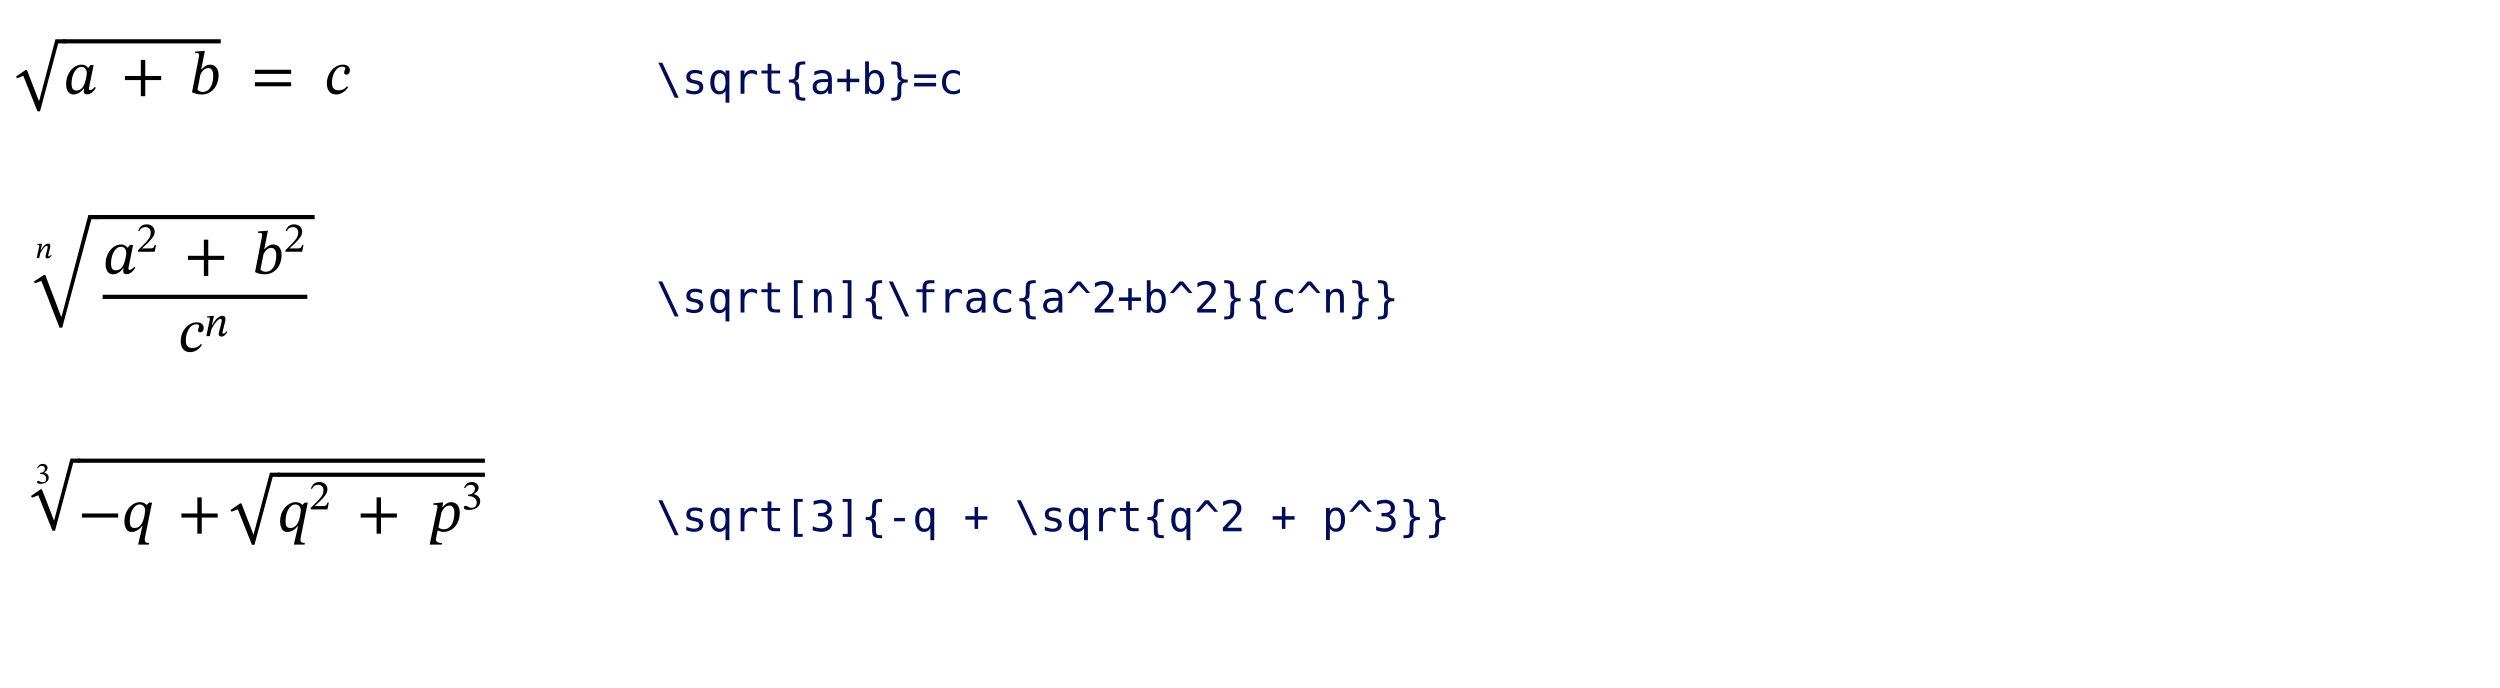
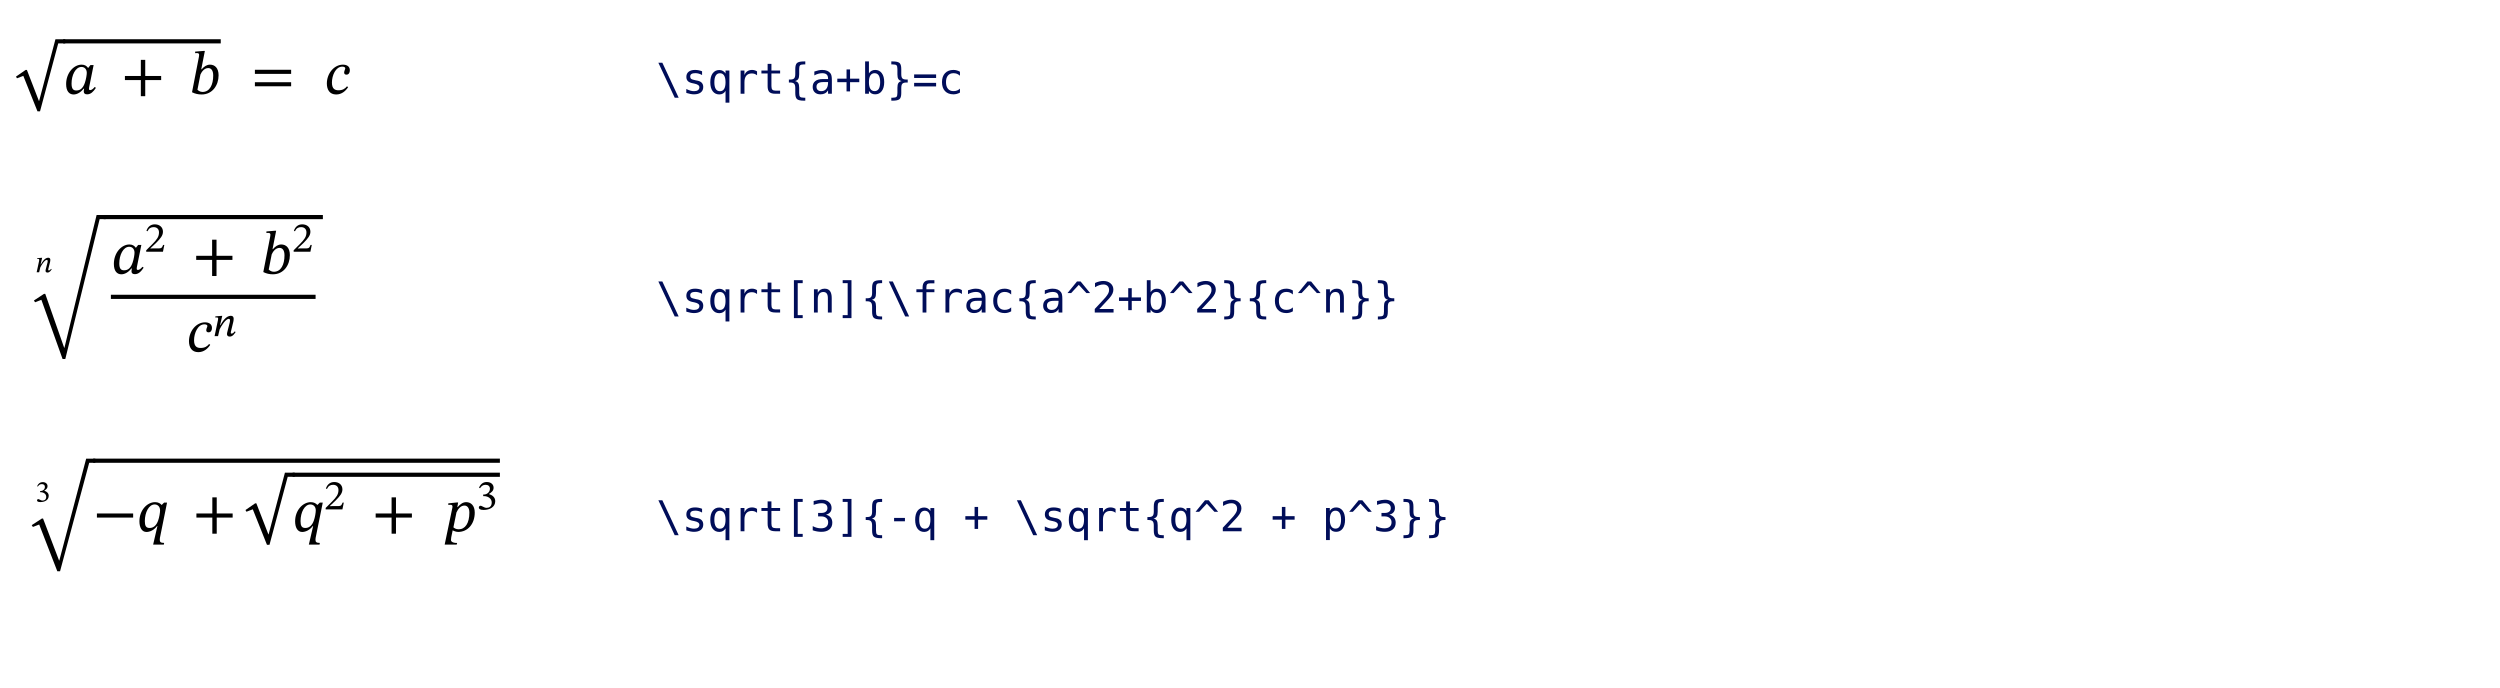
<svg xmlns="http://www.w3.org/2000/svg" xmlns:xlink="http://www.w3.org/1999/xlink" width="800px" height="220px" viewBox="0 0 800 220">
  <defs>
    <g>
      <g id="glyph-0-0">
        <path d="M 12.969 -17.922 L 7.75 1.812 L 7.672 1.812 L 3.828 -8.109 L 3.438 -8.109 L 0.344 -5.969 L 0.656 -5.422 L 2.688 -6.203 L 7.219 5.156 L 8.031 5.156 L 13.859 -16.594 L 16.109 -16.594 L 16.109 -17.922 Z M 12.969 -17.922 " />
      </g>
      <g id="glyph-0-1">
        <path d="M 9.75 -9.172 L 8.734 -9.172 L 8.031 -8.281 L 7.953 -8.281 C 7.547 -8.859 6.953 -9.312 5.922 -9.312 C 3.375 -9.312 0.953 -6.625 0.953 -3.094 C 0.953 -0.828 1.938 0.234 3.344 0.234 C 4.453 0.234 5.594 -0.422 6.594 -1.656 L 6.719 -1.656 C 6.672 -1.297 6.594 -1.031 6.594 -0.734 C 6.594 -0.094 6.984 0.188 7.672 0.188 C 8.844 0.188 9.656 -0.641 10.484 -1.891 L 10.094 -2.172 C 9.828 -1.844 9.266 -1.172 8.656 -1.172 C 8.344 -1.172 8.266 -1.328 8.266 -1.578 C 8.266 -1.859 8.359 -2.297 8.359 -2.297 Z M 7.562 -6.688 C 7.562 -6.078 7.344 -4.672 6.953 -3.516 C 6.391 -1.859 5.547 -1.047 4.234 -1.047 C 3.266 -1.047 2.688 -1.5 2.688 -3.281 C 2.688 -5.891 3.922 -8.578 5.875 -8.578 C 6.953 -8.578 7.562 -7.719 7.562 -6.688 Z M 7.562 -6.688 " />
      </g>
      <g id="glyph-0-2">
        <path d="M 12.797 -4.375 L 12.797 -5.688 L 7.703 -5.688 L 7.703 -10.844 L 6.297 -10.844 L 6.297 -5.688 L 1.203 -5.688 L 1.203 -4.375 L 6.297 -4.375 L 6.297 0.781 L 7.703 0.781 L 7.703 -4.375 Z M 12.797 -4.375 " />
      </g>
      <g id="glyph-0-3">
        <path d="M 3.844 -7.812 L 5 -13.703 L 4.562 -13.703 L 1.891 -13.484 L 1.891 -12.984 C 1.891 -12.984 2.25 -13.016 2.469 -13.016 C 2.859 -13.016 3.172 -12.891 3.172 -12.453 C 3.172 -12.219 3.109 -11.859 3.094 -11.781 L 0.891 -0.484 C 1.844 0 2.844 0.234 3.969 0.234 C 7.422 0.234 9.391 -2.719 9.391 -5.906 C 9.391 -8.234 8.188 -9.312 6.641 -9.312 C 5.625 -9.312 4.781 -8.75 3.953 -7.812 Z M 3.578 -6.141 C 3.984 -7.062 4.844 -8.219 6.078 -8.219 C 6.953 -8.219 7.672 -7.578 7.672 -5.828 C 7.672 -2.875 6.562 -0.578 4.25 -0.578 C 3.438 -0.578 2.875 -1.047 2.625 -1.281 Z M 3.578 -6.141 " />
      </g>
      <g id="glyph-0-4">
        <path d="M 12.797 -6.359 L 12.797 -7.672 L 1.203 -7.672 L 1.203 -6.359 Z M 12.797 -2.391 L 12.797 -3.688 L 1.203 -3.688 L 1.203 -2.391 Z M 12.797 -2.391 " />
      </g>
      <g id="glyph-0-5">
        <path d="M 6.953 -2.391 C 6.359 -1.656 5.594 -1.109 4.25 -1.109 C 3.125 -1.109 2.125 -1.5 2.125 -3.578 C 2.125 -5.828 3.297 -8.672 5.438 -8.672 C 6.062 -8.672 6.391 -8.438 6.391 -8.141 C 6.391 -7.828 6.031 -7.297 6.031 -6.781 C 6.031 -6.359 6.297 -6.109 6.766 -6.109 C 7.484 -6.109 7.859 -6.719 7.859 -7.5 C 7.859 -8.766 6.859 -9.312 5.641 -9.312 C 2.844 -9.312 0.5 -6.516 0.5 -3.281 C 0.5 -1.328 1.375 0.234 3.484 0.234 C 5.234 0.234 6.484 -0.859 7.297 -2.094 Z M 6.953 -2.391 " />
      </g>
      <g id="glyph-0-6">
+         <path d="M 20.641 -40.922 L 10.344 1.578 L 10.266 1.578 L 4.203 -15.688 L 3.812 -15.688 L 0.578 -13.562 L 0.953 -13 L 2.969 -13.781 L 9.75 5.156 L 10.625 5.156 L 21.609 -39.594 L 23.562 -39.594 L 23.562 -40.922 Z M 20.641 -40.922 " />
+       </g>
+       <g id="glyph-0-7">
        <path d="M 18 -30.891 L 9.406 1.703 L 9.328 1.703 L 4.203 -11.719 L 3.812 -11.719 L 0.578 -9.609 L 0.953 -9.031 L 2.969 -9.812 L 8.766 5.156 L 9.641 5.156 L 18.969 -29.562 L 20.922 -29.562 L 20.922 -30.891 Z M 18 -30.891 " />
      </g>
-       <g id="glyph-0-7">
+       <g id="glyph-0-8">
        <path d="M 12.797 -4.375 L 12.797 -5.688 L 1.203 -5.688 L 1.203 -4.375 Z M 12.797 -4.375 " />
      </g>
-       <g id="glyph-0-8">
+       <g id="glyph-0-9">
        <path d="M 9.641 -9.172 L 8.703 -9.172 L 7.953 -8.438 L 7.875 -8.438 C 7.516 -8.859 6.859 -9.312 5.812 -9.312 C 3.266 -9.312 0.797 -6.719 0.797 -3.188 C 0.797 -1.266 1.531 0.234 3.078 0.234 C 3.25 0.234 5.047 0.219 6.438 -1.656 L 6.562 -1.656 L 5.188 4.281 L 8.609 4.281 L 8.703 3.734 C 7.562 3.734 7.312 3.406 7.312 2.719 C 7.312 2.391 7.359 2.125 7.359 2.125 Z M 7.406 -6.688 C 7.406 -6 7.172 -4.453 6.766 -3.359 C 6.266 -2 5.422 -1.047 4.062 -1.047 C 2.891 -1.047 2.531 -1.75 2.531 -3.25 C 2.531 -6.047 3.828 -8.578 5.672 -8.578 C 6.641 -8.578 7.406 -7.891 7.406 -6.688 Z M 7.406 -6.688 " />
      </g>
-       <g id="glyph-0-9">
+       <g id="glyph-0-10">
        <path d="M 5.344 4.281 L 5.484 3.75 C 3.922 3.75 3.516 3.234 3.516 2.781 C 3.516 2.5 3.562 2.156 3.594 1.969 L 4.062 -0.297 C 4.453 -0.062 5.203 0.219 5.828 0.219 C 8.859 0.219 11.125 -2.312 11.125 -5.969 C 11.125 -8.219 9.906 -9.312 8.391 -9.312 C 7.391 -9.312 6.562 -8.766 5.641 -7.719 L 5.547 -7.719 L 5.812 -9.219 L 5.438 -9.219 L 2.656 -8.922 L 2.656 -8.438 C 2.656 -8.438 3 -8.469 3.281 -8.469 C 3.797 -8.469 4 -8.297 4 -7.906 C 4 -7.781 3.984 -7.656 3.969 -7.547 L 1.5 4.281 Z M 5.281 -6.047 C 5.828 -7.188 6.609 -8.219 7.859 -8.219 C 8.438 -8.219 9.406 -7.812 9.406 -5.969 C 9.406 -2.547 8.062 -0.625 5.984 -0.625 C 5.172 -0.625 4.625 -0.953 4.297 -1.25 Z M 5.281 -6.047 " />
      </g>
      <g id="glyph-1-0">
        <path d="M 1.953 -9.922 L 7.172 1.266 L 5.906 1.266 L 0.672 -9.922 Z M 1.953 -9.922 " />
      </g>
      <g id="glyph-1-1">
        <path d="M 6.469 -7.188 L 6.469 -5.984 C 6.113 -6.191 5.758 -6.344 5.406 -6.438 C 5.051 -6.539 4.691 -6.594 4.328 -6.594 C 3.773 -6.594 3.359 -6.504 3.078 -6.328 C 2.805 -6.148 2.672 -5.879 2.672 -5.516 C 2.672 -5.18 2.773 -4.93 2.984 -4.766 C 3.191 -4.598 3.695 -4.438 4.5 -4.281 L 5 -4.188 C 5.602 -4.07 6.062 -3.844 6.375 -3.5 C 6.688 -3.156 6.844 -2.707 6.844 -2.156 C 6.844 -1.414 6.582 -0.836 6.062 -0.422 C 5.539 -0.016 4.812 0.188 3.875 0.188 C 3.508 0.188 3.125 0.145 2.719 0.062 C 2.32 -0.008 1.891 -0.117 1.422 -0.266 L 1.422 -1.531 C 1.867 -1.301 2.301 -1.125 2.719 -1 C 3.133 -0.883 3.531 -0.828 3.906 -0.828 C 4.445 -0.828 4.863 -0.938 5.156 -1.156 C 5.457 -1.375 5.609 -1.68 5.609 -2.078 C 5.609 -2.648 5.066 -3.039 3.984 -3.25 L 3.922 -3.266 L 3.469 -3.359 C 2.758 -3.492 2.242 -3.723 1.922 -4.047 C 1.598 -4.379 1.438 -4.828 1.438 -5.391 C 1.438 -6.098 1.676 -6.645 2.156 -7.031 C 2.645 -7.426 3.336 -7.625 4.234 -7.625 C 4.629 -7.625 5.008 -7.586 5.375 -7.516 C 5.75 -7.441 6.113 -7.332 6.469 -7.188 Z M 6.469 -7.188 " />
      </g>
      <g id="glyph-1-2">
        <path d="M 2.203 -3.688 C 2.203 -2.738 2.352 -2.02 2.656 -1.531 C 2.957 -1.051 3.398 -0.812 3.984 -0.812 C 4.578 -0.812 5.023 -1.051 5.328 -1.531 C 5.629 -2.02 5.781 -2.738 5.781 -3.688 C 5.781 -4.633 5.629 -5.348 5.328 -5.828 C 5.023 -6.316 4.578 -6.562 3.984 -6.562 C 3.398 -6.562 2.957 -6.316 2.656 -5.828 C 2.352 -5.348 2.203 -4.633 2.203 -3.688 Z M 5.781 -0.922 C 5.582 -0.555 5.312 -0.273 4.969 -0.078 C 4.633 0.117 4.242 0.219 3.797 0.219 C 2.898 0.219 2.191 -0.125 1.672 -0.812 C 1.16 -1.5 0.906 -2.445 0.906 -3.656 C 0.906 -4.895 1.16 -5.859 1.672 -6.547 C 2.191 -7.242 2.898 -7.594 3.797 -7.594 C 4.234 -7.594 4.617 -7.492 4.953 -7.297 C 5.297 -7.109 5.57 -6.832 5.781 -6.469 L 5.781 -7.422 L 7.016 -7.422 L 7.016 2.859 L 5.781 2.859 Z M 5.781 -0.922 " />
      </g>
      <g id="glyph-1-3">
        <path d="M 7.672 -5.906 C 7.41 -6.113 7.145 -6.266 6.875 -6.359 C 6.602 -6.453 6.305 -6.5 5.984 -6.5 C 5.223 -6.5 4.641 -6.258 4.234 -5.781 C 3.836 -5.301 3.641 -4.609 3.641 -3.703 L 3.641 0 L 2.406 0 L 2.406 -7.438 L 3.641 -7.438 L 3.641 -5.984 C 3.836 -6.516 4.145 -6.922 4.562 -7.203 C 4.988 -7.484 5.492 -7.625 6.078 -7.625 C 6.379 -7.625 6.66 -7.582 6.922 -7.5 C 7.18 -7.426 7.43 -7.312 7.672 -7.156 Z M 7.672 -5.906 " />
      </g>
      <g id="glyph-1-4">
        <path d="M 4.078 -9.562 L 4.078 -7.438 L 6.859 -7.438 L 6.859 -6.5 L 4.078 -6.5 L 4.078 -2.453 C 4.078 -1.898 4.18 -1.516 4.391 -1.297 C 4.598 -1.086 4.961 -0.984 5.484 -0.984 L 6.859 -0.984 L 6.859 0 L 5.359 0 C 4.441 0 3.797 -0.18 3.422 -0.547 C 3.047 -0.922 2.859 -1.555 2.859 -2.453 L 2.859 -6.5 L 0.875 -6.5 L 0.875 -7.438 L 2.859 -7.438 L 2.859 -9.562 Z M 4.078 -9.562 " />
      </g>
      <g id="glyph-1-5">
        <path d="M 6.719 1.266 L 6.719 2.219 L 6.297 2.219 C 5.191 2.219 4.453 2.051 4.078 1.719 C 3.703 1.395 3.516 0.742 3.516 -0.234 L 3.516 -1.828 C 3.516 -2.492 3.395 -2.953 3.156 -3.203 C 2.926 -3.461 2.5 -3.594 1.875 -3.594 L 1.469 -3.594 L 1.469 -4.547 L 1.875 -4.547 C 2.5 -4.547 2.926 -4.672 3.156 -4.922 C 3.395 -5.172 3.516 -5.629 3.516 -6.297 L 3.516 -7.891 C 3.516 -8.867 3.703 -9.52 4.078 -9.844 C 4.453 -10.176 5.191 -10.344 6.297 -10.344 L 6.719 -10.344 L 6.719 -9.391 L 6.266 -9.391 C 5.641 -9.391 5.234 -9.289 5.047 -9.094 C 4.859 -8.906 4.766 -8.5 4.766 -7.875 L 4.766 -6.219 C 4.766 -5.52 4.66 -5.016 4.453 -4.703 C 4.254 -4.391 3.91 -4.176 3.422 -4.062 C 3.922 -3.945 4.27 -3.727 4.469 -3.406 C 4.664 -3.094 4.766 -2.594 4.766 -1.906 L 4.766 -0.266 C 4.766 0.367 4.859 0.781 5.047 0.969 C 5.234 1.164 5.641 1.266 6.266 1.266 Z M 6.719 1.266 " />
      </g>
      <g id="glyph-1-6">
        <path d="M 4.672 -3.734 L 4.266 -3.734 C 3.547 -3.734 3.004 -3.609 2.641 -3.359 C 2.285 -3.109 2.109 -2.738 2.109 -2.25 C 2.109 -1.801 2.242 -1.453 2.516 -1.203 C 2.785 -0.953 3.16 -0.828 3.641 -0.828 C 4.305 -0.828 4.832 -1.062 5.219 -1.531 C 5.602 -2 5.801 -2.645 5.812 -3.469 L 5.812 -3.734 Z M 7.031 -4.25 L 7.031 0 L 5.812 0 L 5.812 -1.109 C 5.551 -0.66 5.219 -0.332 4.812 -0.125 C 4.414 0.082 3.938 0.188 3.375 0.188 C 2.613 0.188 2.008 -0.023 1.562 -0.453 C 1.113 -0.879 0.891 -1.453 0.891 -2.172 C 0.891 -2.992 1.164 -3.617 1.719 -4.047 C 2.27 -4.484 3.086 -4.703 4.172 -4.703 L 5.812 -4.703 L 5.812 -4.891 C 5.801 -5.484 5.645 -5.91 5.344 -6.172 C 5.051 -6.441 4.582 -6.578 3.938 -6.578 C 3.52 -6.578 3.098 -6.516 2.672 -6.391 C 2.242 -6.273 1.828 -6.102 1.422 -5.875 L 1.422 -7.109 C 1.879 -7.273 2.312 -7.398 2.719 -7.484 C 3.133 -7.578 3.539 -7.625 3.938 -7.625 C 4.551 -7.625 5.078 -7.531 5.516 -7.344 C 5.953 -7.164 6.305 -6.895 6.578 -6.531 C 6.742 -6.312 6.859 -6.035 6.922 -5.703 C 6.992 -5.379 7.031 -4.895 7.031 -4.25 Z M 7.031 -4.25 " />
      </g>
      <g id="glyph-1-7">
        <path d="M 4.656 -7.781 L 4.656 -4.828 L 7.609 -4.828 L 7.609 -3.703 L 4.656 -3.703 L 4.656 -0.75 L 3.531 -0.75 L 3.531 -3.703 L 0.578 -3.703 L 0.578 -4.828 L 3.531 -4.828 L 3.531 -7.781 Z M 4.656 -7.781 " />
      </g>
      <g id="glyph-1-8">
        <path d="M 6.094 -3.719 C 6.094 -4.664 5.941 -5.379 5.641 -5.859 C 5.348 -6.336 4.906 -6.578 4.312 -6.578 C 3.719 -6.578 3.266 -6.332 2.953 -5.844 C 2.648 -5.363 2.5 -4.656 2.5 -3.719 C 2.5 -2.781 2.648 -2.066 2.953 -1.578 C 3.266 -1.086 3.719 -0.844 4.312 -0.844 C 4.906 -0.844 5.348 -1.082 5.641 -1.562 C 5.941 -2.051 6.094 -2.77 6.094 -3.719 Z M 2.5 -6.5 C 2.695 -6.852 2.969 -7.129 3.312 -7.328 C 3.656 -7.523 4.051 -7.625 4.5 -7.625 C 5.395 -7.625 6.098 -7.281 6.609 -6.594 C 7.129 -5.906 7.391 -4.953 7.391 -3.734 C 7.391 -2.516 7.129 -1.555 6.609 -0.859 C 6.098 -0.16 5.391 0.188 4.484 0.188 C 4.047 0.188 3.656 0.094 3.312 -0.094 C 2.977 -0.289 2.707 -0.57 2.5 -0.938 L 2.5 0 L 1.281 0 L 1.281 -10.344 L 2.5 -10.344 Z M 2.5 -6.5 " />
      </g>
      <g id="glyph-1-9">
        <path d="M 1.469 1.266 L 1.922 1.266 C 2.547 1.266 2.953 1.164 3.141 0.969 C 3.328 0.77 3.422 0.359 3.422 -0.266 L 3.422 -1.906 C 3.422 -2.594 3.52 -3.094 3.719 -3.406 C 3.926 -3.727 4.273 -3.945 4.766 -4.062 C 4.273 -4.176 3.926 -4.391 3.719 -4.703 C 3.52 -5.016 3.422 -5.52 3.422 -6.219 L 3.422 -7.875 C 3.422 -8.5 3.328 -8.906 3.141 -9.094 C 2.953 -9.289 2.547 -9.391 1.922 -9.391 L 1.469 -9.391 L 1.469 -10.344 L 1.875 -10.344 C 2.977 -10.344 3.719 -10.176 4.094 -9.844 C 4.469 -9.52 4.656 -8.867 4.656 -7.891 L 4.656 -6.297 C 4.656 -5.629 4.77 -5.172 5 -4.922 C 5.238 -4.672 5.672 -4.547 6.297 -4.547 L 6.719 -4.547 L 6.719 -3.594 L 6.297 -3.594 C 5.672 -3.594 5.238 -3.461 5 -3.203 C 4.77 -2.953 4.656 -2.492 4.656 -1.828 L 4.656 -0.234 C 4.656 0.742 4.469 1.395 4.094 1.719 C 3.719 2.051 2.977 2.219 1.875 2.219 L 1.469 2.219 Z M 1.469 1.266 " />
      </g>
      <g id="glyph-1-10">
        <path d="M 0.578 -3.484 L 7.609 -3.484 L 7.609 -2.344 L 0.578 -2.344 Z M 0.578 -6.188 L 7.609 -6.188 L 7.609 -5.047 L 0.578 -5.047 Z M 0.578 -6.188 " />
      </g>
      <g id="glyph-1-11">
        <path d="M 7.047 -0.375 C 6.723 -0.188 6.383 -0.047 6.031 0.047 C 5.688 0.141 5.332 0.188 4.969 0.188 C 3.82 0.188 2.922 -0.156 2.266 -0.844 C 1.617 -1.531 1.297 -2.488 1.297 -3.719 C 1.297 -4.938 1.617 -5.891 2.266 -6.578 C 2.922 -7.273 3.82 -7.625 4.969 -7.625 C 5.332 -7.625 5.68 -7.578 6.016 -7.484 C 6.359 -7.391 6.703 -7.242 7.047 -7.047 L 7.047 -5.766 C 6.723 -6.055 6.398 -6.266 6.078 -6.391 C 5.754 -6.516 5.383 -6.578 4.969 -6.578 C 4.207 -6.578 3.617 -6.328 3.203 -5.828 C 2.785 -5.336 2.578 -4.633 2.578 -3.719 C 2.578 -2.801 2.785 -2.094 3.203 -1.594 C 3.617 -1.094 4.207 -0.844 4.969 -0.844 C 5.395 -0.844 5.773 -0.906 6.109 -1.031 C 6.453 -1.164 6.766 -1.367 7.047 -1.641 Z M 7.047 -0.375 " />
      </g>
      <g id="glyph-1-12">
        <path d="M 3.078 -10.344 L 5.891 -10.344 L 5.891 -9.391 L 4.297 -9.391 L 4.297 0.844 L 5.891 0.844 L 5.891 1.797 L 3.078 1.797 Z M 3.078 -10.344 " />
      </g>
      <g id="glyph-1-13">
        <path d="M 6.984 -4.609 L 6.984 0 L 5.75 0 L 5.75 -4.609 C 5.75 -5.273 5.629 -5.766 5.391 -6.078 C 5.16 -6.398 4.797 -6.562 4.297 -6.562 C 3.723 -6.562 3.281 -6.359 2.969 -5.953 C 2.664 -5.547 2.516 -4.961 2.516 -4.203 L 2.516 0 L 1.297 0 L 1.297 -7.438 L 2.516 -7.438 L 2.516 -6.328 C 2.734 -6.754 3.023 -7.078 3.391 -7.297 C 3.766 -7.516 4.207 -7.625 4.719 -7.625 C 5.477 -7.625 6.047 -7.375 6.422 -6.875 C 6.797 -6.375 6.984 -5.617 6.984 -4.609 Z M 6.984 -4.609 " />
      </g>
      <g id="glyph-1-14">
        <path d="M 5.109 -10.344 L 5.109 1.797 L 2.297 1.797 L 2.297 0.844 L 3.891 0.844 L 3.891 -9.391 L 2.297 -9.391 L 2.297 -10.344 Z M 5.109 -10.344 " />
      </g>
      <g id="glyph-1-15">
        <path d="M 7.062 -10.344 L 7.062 -9.328 L 5.672 -9.328 C 5.234 -9.328 4.926 -9.234 4.75 -9.047 C 4.582 -8.867 4.5 -8.551 4.5 -8.094 L 4.5 -7.438 L 7.062 -7.438 L 7.062 -6.5 L 4.5 -6.5 L 4.5 0 L 3.281 0 L 3.281 -6.5 L 1.297 -6.5 L 1.297 -7.438 L 3.281 -7.438 L 3.281 -7.969 C 3.281 -8.781 3.469 -9.379 3.844 -9.766 C 4.219 -10.148 4.801 -10.344 5.594 -10.344 Z M 7.062 -10.344 " />
      </g>
      <g id="glyph-1-16">
        <path d="M 4.688 -9.922 L 7.719 -6.219 L 6.531 -6.219 L 4.094 -8.844 L 1.656 -6.219 L 0.484 -6.219 L 3.516 -9.922 Z M 4.688 -9.922 " />
      </g>
      <g id="glyph-1-17">
        <path d="M 2.484 -1.125 L 7.031 -1.125 L 7.031 0 L 1.016 0 L 1.016 -1.125 C 1.836 -2 2.555 -2.77 3.172 -3.438 C 3.797 -4.113 4.227 -4.586 4.469 -4.859 C 4.906 -5.398 5.203 -5.836 5.359 -6.172 C 5.516 -6.504 5.594 -6.848 5.594 -7.203 C 5.594 -7.754 5.43 -8.188 5.109 -8.5 C 4.785 -8.812 4.336 -8.969 3.766 -8.969 C 3.359 -8.969 2.93 -8.895 2.484 -8.75 C 2.047 -8.602 1.582 -8.383 1.094 -8.094 L 1.094 -9.438 C 1.551 -9.656 2 -9.816 2.438 -9.922 C 2.875 -10.035 3.305 -10.094 3.734 -10.094 C 4.711 -10.094 5.492 -9.832 6.078 -9.312 C 6.672 -8.801 6.969 -8.129 6.969 -7.297 C 6.969 -6.867 6.867 -6.441 6.672 -6.016 C 6.473 -5.586 6.156 -5.117 5.719 -4.609 C 5.469 -4.328 5.102 -3.93 4.625 -3.422 C 4.156 -2.91 3.441 -2.145 2.484 -1.125 Z M 2.484 -1.125 " />
      </g>
      <g id="glyph-1-18">
        <path d="M 5.156 -5.312 C 5.812 -5.133 6.312 -4.828 6.656 -4.391 C 7 -3.953 7.172 -3.398 7.172 -2.734 C 7.172 -1.828 6.863 -1.113 6.25 -0.594 C 5.633 -0.07 4.785 0.188 3.703 0.188 C 3.242 0.188 2.773 0.145 2.297 0.062 C 1.828 -0.02 1.363 -0.141 0.906 -0.297 L 0.906 -1.641 C 1.363 -1.398 1.812 -1.223 2.25 -1.109 C 2.688 -0.992 3.125 -0.938 3.562 -0.938 C 4.289 -0.938 4.852 -1.102 5.25 -1.438 C 5.645 -1.77 5.844 -2.25 5.844 -2.875 C 5.844 -3.445 5.645 -3.898 5.25 -4.234 C 4.852 -4.578 4.316 -4.75 3.641 -4.75 L 2.625 -4.75 L 2.625 -5.859 L 3.641 -5.859 C 4.266 -5.859 4.75 -5.992 5.094 -6.266 C 5.438 -6.535 5.609 -6.91 5.609 -7.391 C 5.609 -7.898 5.445 -8.289 5.125 -8.562 C 4.801 -8.832 4.344 -8.969 3.75 -8.969 C 3.352 -8.969 2.945 -8.922 2.531 -8.828 C 2.113 -8.742 1.672 -8.613 1.203 -8.438 L 1.203 -9.672 C 1.742 -9.816 2.223 -9.922 2.641 -9.984 C 3.055 -10.055 3.426 -10.094 3.75 -10.094 C 4.719 -10.094 5.488 -9.848 6.062 -9.359 C 6.645 -8.879 6.938 -8.238 6.938 -7.438 C 6.938 -6.895 6.785 -6.441 6.484 -6.078 C 6.18 -5.711 5.738 -5.457 5.156 -5.312 Z M 5.156 -5.312 " />
      </g>
      <g id="glyph-1-19">
        <path d="M 2.359 -4.266 L 5.828 -4.266 L 5.828 -3.188 L 2.359 -3.188 Z M 2.359 -4.266 " />
      </g>
      <g id="glyph-1-20">
</g>
      <g id="glyph-1-21">
        <path d="M 2.484 -0.938 L 2.484 2.828 L 1.266 2.828 L 1.266 -7.438 L 2.484 -7.438 L 2.484 -6.5 C 2.691 -6.863 2.961 -7.141 3.297 -7.328 C 3.641 -7.523 4.035 -7.625 4.484 -7.625 C 5.379 -7.625 6.082 -7.273 6.594 -6.578 C 7.102 -5.879 7.359 -4.914 7.359 -3.688 C 7.359 -2.477 7.102 -1.531 6.594 -0.844 C 6.082 -0.156 5.379 0.188 4.484 0.188 C 4.023 0.188 3.625 0.094 3.281 -0.094 C 2.945 -0.289 2.68 -0.57 2.484 -0.938 Z M 6.078 -3.719 C 6.078 -4.664 5.926 -5.379 5.625 -5.859 C 5.332 -6.336 4.891 -6.578 4.297 -6.578 C 3.703 -6.578 3.25 -6.332 2.938 -5.844 C 2.633 -5.363 2.484 -4.656 2.484 -3.719 C 2.484 -2.781 2.633 -2.066 2.938 -1.578 C 3.25 -1.086 3.703 -0.844 4.297 -0.844 C 4.891 -0.844 5.332 -1.082 5.625 -1.562 C 5.926 -2.051 6.078 -2.77 6.078 -3.719 Z M 6.078 -3.719 " />
      </g>
      <g id="glyph-2-0">
        <path d="M 5.062 -1.094 C 4.922 -0.906 4.672 -0.578 4.344 -0.578 C 4.203 -0.578 4.156 -0.656 4.156 -0.766 C 4.156 -0.891 4.172 -1 4.172 -1 L 4.734 -3.25 C 4.766 -3.375 4.828 -3.719 4.828 -3.969 C 4.828 -4.312 4.672 -4.656 4.172 -4.656 C 3.031 -4.656 2.203 -3.25 1.797 -2.516 L 1.719 -2.516 L 2.203 -4.625 L 2 -4.625 L 0.641 -4.516 L 0.641 -4.25 C 0.641 -4.25 0.828 -4.281 0.969 -4.281 C 1.188 -4.281 1.266 -4.172 1.266 -4.016 C 1.266 -3.875 1.25 -3.688 1.25 -3.688 L 0.453 0 L 1.25 0 L 1.609 -1.531 C 1.922 -2.203 2.984 -3.953 3.688 -3.953 C 3.922 -3.953 3.984 -3.797 3.984 -3.562 C 3.984 -3.375 3.922 -3.094 3.922 -3.094 L 3.344 -0.859 C 3.328 -0.812 3.297 -0.625 3.297 -0.469 C 3.297 -0.188 3.438 0.094 3.922 0.094 C 4.625 0.094 5.016 -0.578 5.266 -0.938 Z M 5.062 -1.094 " />
      </g>
      <g id="glyph-2-1">
        <path d="M 0.828 -4.844 C 1.172 -5.359 1.531 -5.625 2.109 -5.625 C 2.719 -5.625 3.094 -5.297 3.094 -4.719 C 3.094 -3.938 2.406 -3.406 1.75 -3.406 L 1.562 -3.406 L 1.562 -3.031 L 1.766 -3.031 C 2.688 -3.031 3.516 -2.453 3.516 -1.594 C 3.516 -0.641 2.922 -0.359 2.312 -0.359 C 2.078 -0.359 1.938 -0.406 1.531 -0.609 C 1.188 -0.781 1.109 -0.828 0.953 -0.828 C 0.703 -0.828 0.578 -0.609 0.578 -0.406 C 0.578 -0.156 0.781 0.125 1.656 0.125 C 3.078 0.125 4.312 -0.547 4.312 -1.891 C 4.312 -2.75 3.656 -3.266 2.891 -3.516 L 2.891 -3.531 C 3.5 -3.922 3.938 -4.281 3.938 -4.953 C 3.938 -5.688 3.359 -6.266 2.375 -6.266 C 1.578 -6.266 0.969 -5.812 0.609 -4.969 Z M 0.828 -4.844 " />
      </g>
      <g id="glyph-3-0">
        <path d="M 6.312 -2.172 L 5.922 -2.172 C 5.609 -1.359 5.438 -1.078 4.703 -1.078 L 2.812 -1.078 L 1.859 -1.031 L 1.859 -1.109 L 3.656 -2.797 C 5.109 -4.266 5.875 -5.203 5.875 -6.406 C 5.875 -7.844 4.797 -8.766 3.266 -8.766 C 1.953 -8.766 1.016 -8 0.594 -6.688 L 0.922 -6.547 C 1.422 -7.562 2.031 -7.875 2.906 -7.875 C 3.953 -7.875 4.609 -7.234 4.609 -6.203 C 4.609 -4.781 3.938 -3.922 2.578 -2.531 L 0.516 -0.469 L 0.516 0 L 5.875 0 Z M 6.312 -2.172 " />
      </g>
      <g id="glyph-3-1">
        <path d="M 7.094 -1.531 C 6.891 -1.266 6.547 -0.812 6.078 -0.812 C 5.891 -0.812 5.828 -0.922 5.828 -1.078 C 5.828 -1.234 5.859 -1.406 5.859 -1.406 L 6.625 -4.547 C 6.672 -4.734 6.75 -5.203 6.75 -5.547 C 6.75 -6.047 6.547 -6.516 5.859 -6.516 C 4.25 -6.516 3.094 -4.547 2.516 -3.531 L 2.406 -3.531 L 3.094 -6.484 L 2.797 -6.484 L 0.891 -6.328 L 0.891 -5.953 C 0.891 -5.953 1.172 -5.984 1.344 -5.984 C 1.656 -5.984 1.781 -5.859 1.781 -5.625 C 1.781 -5.422 1.734 -5.172 1.734 -5.172 L 0.641 0 L 1.75 0 L 2.25 -2.156 C 2.688 -3.094 4.172 -5.531 5.172 -5.531 C 5.484 -5.531 5.578 -5.312 5.578 -5 C 5.578 -4.719 5.484 -4.344 5.484 -4.344 L 4.688 -1.203 C 4.672 -1.125 4.609 -0.891 4.609 -0.672 C 4.609 -0.266 4.812 0.141 5.5 0.141 C 6.484 0.141 7.016 -0.812 7.375 -1.312 Z M 7.094 -1.531 " />
      </g>
      <g id="glyph-3-2">
        <path d="M 1.172 -6.781 C 1.641 -7.5 2.141 -7.875 2.953 -7.875 C 3.797 -7.875 4.344 -7.422 4.344 -6.609 C 4.344 -5.516 3.375 -4.766 2.453 -4.766 L 2.188 -4.766 L 2.188 -4.25 L 2.469 -4.25 C 3.766 -4.25 4.922 -3.438 4.922 -2.234 C 4.922 -0.891 4.094 -0.5 3.234 -0.5 C 2.906 -0.5 2.719 -0.562 2.141 -0.859 C 1.656 -1.109 1.547 -1.172 1.328 -1.172 C 0.984 -1.172 0.797 -0.859 0.797 -0.578 C 0.797 -0.219 1.109 0.172 2.328 0.172 C 4.312 0.172 6.047 -0.781 6.047 -2.641 C 6.047 -3.844 5.125 -4.578 4.047 -4.906 L 4.047 -4.953 C 4.906 -5.5 5.516 -6 5.516 -6.938 C 5.516 -7.969 4.703 -8.766 3.328 -8.766 C 2.203 -8.766 1.359 -8.141 0.859 -6.953 Z M 1.172 -6.781 " />
      </g>
    </g>
  </defs>
  <rect x="-80" y="-22" width="960" height="264" fill="rgb(100%, 100%, 100%)" fill-opacity="0.5" />
  <g fill="rgb(0%, 0%, 0%)" fill-opacity="1">
    <use xlink:href="#glyph-0-0" x="4.774" y="30.479" />
  </g>
  <g fill="rgb(0%, 0%, 0%)" fill-opacity="1">
    <use xlink:href="#glyph-0-1" x="20.208" y="30" />
  </g>
  <g fill="rgb(0%, 0%, 0%)" fill-opacity="1">
    <use xlink:href="#glyph-0-2" x="38.772" y="30" />
  </g>
  <g fill="rgb(0%, 0%, 0%)" fill-opacity="1">
    <use xlink:href="#glyph-0-3" x="60.556" y="30" />
  </g>
  <g fill="rgb(0%, 0%, 0%)" fill-opacity="1">
    <use xlink:href="#glyph-0-4" x="80.365" y="30" />
  </g>
  <g fill="rgb(0%, 0%, 0%)" fill-opacity="1">
    <use xlink:href="#glyph-0-5" x="104.093" y="30" />
  </g>
  <path fill-rule="nonzero" fill="rgb(0%, 0%, 0%)" fill-opacity="1" d="M 20.207 13.891 L 70.641 13.891 L 70.641 12.555 L 20.207 12.555 L 20.207 13.891 " />
  <g fill="rgb(0%, 5%, 35%)" fill-opacity="1">
    <use xlink:href="#glyph-1-0" x="210" y="30" />
    <use xlink:href="#glyph-1-1" x="218.195" y="30" />
    <use xlink:href="#glyph-1-2" x="226.389" y="30" />
    <use xlink:href="#glyph-1-3" x="234.584" y="30" />
    <use xlink:href="#glyph-1-4" x="242.778" y="30" />
    <use xlink:href="#glyph-1-5" x="250.973" y="30" />
    <use xlink:href="#glyph-1-6" x="259.167" y="30" />
    <use xlink:href="#glyph-1-7" x="267.362" y="30" />
    <use xlink:href="#glyph-1-8" x="275.557" y="30" />
    <use xlink:href="#glyph-1-9" x="283.751" y="30" />
    <use xlink:href="#glyph-1-10" x="291.946" y="30" />
    <use xlink:href="#glyph-1-11" x="300.14" y="30" />
  </g>
  <g fill="rgb(0%, 0%, 0%)" fill-opacity="1">
-     <use xlink:href="#glyph-2-0" x="11.276" y="82.611" />
-   </g>
-   <g fill="rgb(0%, 0%, 0%)" fill-opacity="1">
-     <use xlink:href="#glyph-0-6" x="10.273" y="99.696" />
-   </g>
-   <g fill="rgb(0%, 0%, 0%)" fill-opacity="1">
-     <use xlink:href="#glyph-0-1" x="32.841" y="87.543" />
-   </g>
-   <g fill="rgb(0%, 0%, 0%)" fill-opacity="1">
-     <use xlink:href="#glyph-3-0" x="43.627" y="80.556" />
-   </g>
-   <g fill="rgb(0%, 0%, 0%)" fill-opacity="1">
-     <use xlink:href="#glyph-0-2" x="58.939" y="87.543" />
-   </g>
-   <g fill="rgb(0%, 0%, 0%)" fill-opacity="1">
-     <use xlink:href="#glyph-0-3" x="80.723" y="87.543" />
-   </g>
-   <g fill="rgb(0%, 0%, 0%)" fill-opacity="1">
-     <use xlink:href="#glyph-3-0" x="90.81" y="80.556" />
-   </g>
-   <g fill="rgb(0%, 0%, 0%)" fill-opacity="1">
-     <use xlink:href="#glyph-0-5" x="57.329" y="112.457" />
-   </g>
-   <g fill="rgb(0%, 0%, 0%)" fill-opacity="1">
-     <use xlink:href="#glyph-3-1" x="65.38" y="107.565" />
-   </g>
-   <path fill-rule="nonzero" fill="rgb(0%, 0%, 0%)" fill-opacity="1" d="M 30.508 70.133 L 100.68 70.133 L 100.68 68.797 L 30.508 68.797 L 30.508 70.133 " />
-   <path fill-rule="nonzero" fill="rgb(0%, 0%, 0%)" fill-opacity="1" d="M 32.84 95.656 L 98.344 95.656 L 98.344 94.32 L 32.84 94.32 L 32.84 95.656 " />
+     <use xlink:href="#glyph-2-0" x="11.276" y="87.123" />
+   </g>
+   <g fill="rgb(0%, 0%, 0%)" fill-opacity="1">
+     <use xlink:href="#glyph-0-6" x="10.273" y="109.722" />
+   </g>
+   <g fill="rgb(0%, 0%, 0%)" fill-opacity="1">
+     <use xlink:href="#glyph-0-1" x="35.484" y="87.543" />
+   </g>
+   <g fill="rgb(0%, 0%, 0%)" fill-opacity="1">
+     <use xlink:href="#glyph-3-0" x="46.27" y="80.556" />
+   </g>
+   <g fill="rgb(0%, 0%, 0%)" fill-opacity="1">
+     <use xlink:href="#glyph-0-2" x="61.582" y="87.543" />
+   </g>
+   <g fill="rgb(0%, 0%, 0%)" fill-opacity="1">
+     <use xlink:href="#glyph-0-3" x="83.366" y="87.543" />
+   </g>
+   <g fill="rgb(0%, 0%, 0%)" fill-opacity="1">
+     <use xlink:href="#glyph-3-0" x="93.453" y="80.556" />
+   </g>
+   <g fill="rgb(0%, 0%, 0%)" fill-opacity="1">
+     <use xlink:href="#glyph-0-5" x="59.972" y="112.457" />
+   </g>
+   <g fill="rgb(0%, 0%, 0%)" fill-opacity="1">
+     <use xlink:href="#glyph-3-1" x="68.023" y="107.565" />
+   </g>
+   <path fill-rule="nonzero" fill="rgb(0%, 0%, 0%)" fill-opacity="1" d="M 33.152 70.133 L 103.32 70.133 L 103.32 68.797 L 33.152 68.797 L 33.152 70.133 " />
+   <path fill-rule="nonzero" fill="rgb(0%, 0%, 0%)" fill-opacity="1" d="M 35.484 95.656 L 100.988 95.656 L 100.988 94.32 L 35.484 94.32 L 35.484 95.656 " />
  <g fill="rgb(0%, 5%, 35%)" fill-opacity="1">
    <use xlink:href="#glyph-1-0" x="210" y="100" />
    <use xlink:href="#glyph-1-1" x="218.195" y="100" />
    <use xlink:href="#glyph-1-2" x="226.389" y="100" />
    <use xlink:href="#glyph-1-3" x="234.584" y="100" />
    <use xlink:href="#glyph-1-4" x="242.778" y="100" />
    <use xlink:href="#glyph-1-12" x="250.973" y="100" />
    <use xlink:href="#glyph-1-13" x="259.167" y="100" />
    <use xlink:href="#glyph-1-14" x="267.362" y="100" />
    <use xlink:href="#glyph-1-5" x="275.557" y="100" />
    <use xlink:href="#glyph-1-0" x="283.751" y="100" />
    <use xlink:href="#glyph-1-15" x="291.946" y="100" />
    <use xlink:href="#glyph-1-3" x="300.14" y="100" />
    <use xlink:href="#glyph-1-6" x="308.335" y="100" />
    <use xlink:href="#glyph-1-11" x="316.53" y="100" />
    <use xlink:href="#glyph-1-5" x="324.724" y="100" />
    <use xlink:href="#glyph-1-6" x="332.919" y="100" />
    <use xlink:href="#glyph-1-16" x="341.113" y="100" />
    <use xlink:href="#glyph-1-17" x="349.308" y="100" />
    <use xlink:href="#glyph-1-7" x="357.502" y="100" />
    <use xlink:href="#glyph-1-8" x="365.697" y="100" />
    <use xlink:href="#glyph-1-16" x="373.892" y="100" />
    <use xlink:href="#glyph-1-17" x="382.086" y="100" />
    <use xlink:href="#glyph-1-9" x="390.281" y="100" />
    <use xlink:href="#glyph-1-5" x="398.475" y="100" />
    <use xlink:href="#glyph-1-11" x="406.67" y="100" />
    <use xlink:href="#glyph-1-16" x="414.865" y="100" />
    <use xlink:href="#glyph-1-13" x="423.059" y="100" />
    <use xlink:href="#glyph-1-9" x="431.254" y="100" />
    <use xlink:href="#glyph-1-9" x="439.448" y="100" />
  </g>
  <g fill="rgb(0%, 0%, 0%)" fill-opacity="1">
-     <use xlink:href="#glyph-2-1" x="11.276" y="154.703" />
-   </g>
-   <g fill="rgb(0%, 0%, 0%)" fill-opacity="1">
-     <use xlink:href="#glyph-0-0" x="9.575" y="164.683" />
-   </g>
-   <g fill="rgb(0%, 0%, 0%)" fill-opacity="1">
-     <use xlink:href="#glyph-0-7" x="25.009" y="170" />
-   </g>
-   <g fill="rgb(0%, 0%, 0%)" fill-opacity="1">
-     <use xlink:href="#glyph-0-8" x="39.015" y="170" />
-   </g>
-   <g fill="rgb(0%, 0%, 0%)" fill-opacity="1">
-     <use xlink:href="#glyph-0-2" x="56.849" y="170" />
-   </g>
-   <g fill="rgb(0%, 0%, 0%)" fill-opacity="1">
-     <use xlink:href="#glyph-0-0" x="73.407" y="169.18" />
-   </g>
-   <g fill="rgb(0%, 0%, 0%)" fill-opacity="1">
-     <use xlink:href="#glyph-0-8" x="88.841" y="170" />
-   </g>
-   <g fill="rgb(0%, 0%, 0%)" fill-opacity="1">
-     <use xlink:href="#glyph-3-0" x="98.898" y="163.012" />
-   </g>
-   <g fill="rgb(0%, 0%, 0%)" fill-opacity="1">
-     <use xlink:href="#glyph-0-2" x="114.21" y="170" />
-   </g>
-   <g fill="rgb(0%, 0%, 0%)" fill-opacity="1">
-     <use xlink:href="#glyph-0-9" x="135.994" y="170" />
-   </g>
-   <g fill="rgb(0%, 0%, 0%)" fill-opacity="1">
-     <use xlink:href="#glyph-3-2" x="147.63" y="163.012" />
-   </g>
-   <path fill-rule="nonzero" fill="rgb(0%, 0%, 0%)" fill-opacity="1" d="M 25.008 148.094 L 155.164 148.094 L 155.164 146.758 L 25.008 146.758 L 25.008 148.094 " />
-   <path fill-rule="nonzero" fill="rgb(0%, 0%, 0%)" fill-opacity="1" d="M 88.84 152.59 L 155.164 152.59 L 155.164 151.254 L 88.84 151.254 L 88.84 152.59 " />
+     <use xlink:href="#glyph-2-1" x="11.276" y="160.541" />
+   </g>
+   <g fill="rgb(0%, 0%, 0%)" fill-opacity="1">
+     <use xlink:href="#glyph-0-7" x="9.575" y="177.656" />
+   </g>
+   <g fill="rgb(0%, 0%, 0%)" fill-opacity="1">
+     <use xlink:href="#glyph-0-8" x="29.809" y="170" />
+   </g>
+   <g fill="rgb(0%, 0%, 0%)" fill-opacity="1">
+     <use xlink:href="#glyph-0-9" x="43.815" y="170" />
+   </g>
+   <g fill="rgb(0%, 0%, 0%)" fill-opacity="1">
+     <use xlink:href="#glyph-0-2" x="61.649" y="170" />
+   </g>
+   <g fill="rgb(0%, 0%, 0%)" fill-opacity="1">
+     <use xlink:href="#glyph-0-0" x="78.207" y="169.18" />
+   </g>
+   <g fill="rgb(0%, 0%, 0%)" fill-opacity="1">
+     <use xlink:href="#glyph-0-9" x="93.641" y="170" />
+   </g>
+   <g fill="rgb(0%, 0%, 0%)" fill-opacity="1">
+     <use xlink:href="#glyph-3-0" x="103.698" y="163.012" />
+   </g>
+   <g fill="rgb(0%, 0%, 0%)" fill-opacity="1">
+     <use xlink:href="#glyph-0-2" x="119.01" y="170" />
+   </g>
+   <g fill="rgb(0%, 0%, 0%)" fill-opacity="1">
+     <use xlink:href="#glyph-0-10" x="140.794" y="170" />
+   </g>
+   <g fill="rgb(0%, 0%, 0%)" fill-opacity="1">
+     <use xlink:href="#glyph-3-2" x="152.431" y="163.012" />
+   </g>
+   <path fill-rule="nonzero" fill="rgb(0%, 0%, 0%)" fill-opacity="1" d="M 29.809 148.094 L 159.965 148.094 L 159.965 146.758 L 29.809 146.758 L 29.809 148.094 " />
+   <path fill-rule="nonzero" fill="rgb(0%, 0%, 0%)" fill-opacity="1" d="M 93.641 152.59 L 159.965 152.59 L 159.965 151.254 L 93.641 151.254 L 93.641 152.59 " />
  <g fill="rgb(0%, 5%, 35%)" fill-opacity="1">
    <use xlink:href="#glyph-1-0" x="210" y="170" />
    <use xlink:href="#glyph-1-1" x="218.195" y="170" />
    <use xlink:href="#glyph-1-2" x="226.389" y="170" />
    <use xlink:href="#glyph-1-3" x="234.584" y="170" />
    <use xlink:href="#glyph-1-4" x="242.778" y="170" />
    <use xlink:href="#glyph-1-12" x="250.973" y="170" />
    <use xlink:href="#glyph-1-18" x="259.167" y="170" />
    <use xlink:href="#glyph-1-14" x="267.362" y="170" />
    <use xlink:href="#glyph-1-5" x="275.557" y="170" />
    <use xlink:href="#glyph-1-19" x="283.751" y="170" />
    <use xlink:href="#glyph-1-2" x="291.946" y="170" />
    <use xlink:href="#glyph-1-20" x="300.14" y="170" />
    <use xlink:href="#glyph-1-7" x="308.335" y="170" />
    <use xlink:href="#glyph-1-20" x="316.53" y="170" />
    <use xlink:href="#glyph-1-0" x="324.724" y="170" />
    <use xlink:href="#glyph-1-1" x="332.919" y="170" />
    <use xlink:href="#glyph-1-2" x="341.113" y="170" />
    <use xlink:href="#glyph-1-3" x="349.308" y="170" />
    <use xlink:href="#glyph-1-4" x="357.502" y="170" />
    <use xlink:href="#glyph-1-5" x="365.697" y="170" />
    <use xlink:href="#glyph-1-2" x="373.892" y="170" />
    <use xlink:href="#glyph-1-16" x="382.086" y="170" />
    <use xlink:href="#glyph-1-17" x="390.281" y="170" />
    <use xlink:href="#glyph-1-20" x="398.475" y="170" />
    <use xlink:href="#glyph-1-7" x="406.67" y="170" />
    <use xlink:href="#glyph-1-20" x="414.865" y="170" />
    <use xlink:href="#glyph-1-21" x="423.059" y="170" />
    <use xlink:href="#glyph-1-16" x="431.254" y="170" />
    <use xlink:href="#glyph-1-18" x="439.448" y="170" />
    <use xlink:href="#glyph-1-9" x="447.643" y="170" />
    <use xlink:href="#glyph-1-9" x="455.837" y="170" />
  </g>
</svg>
